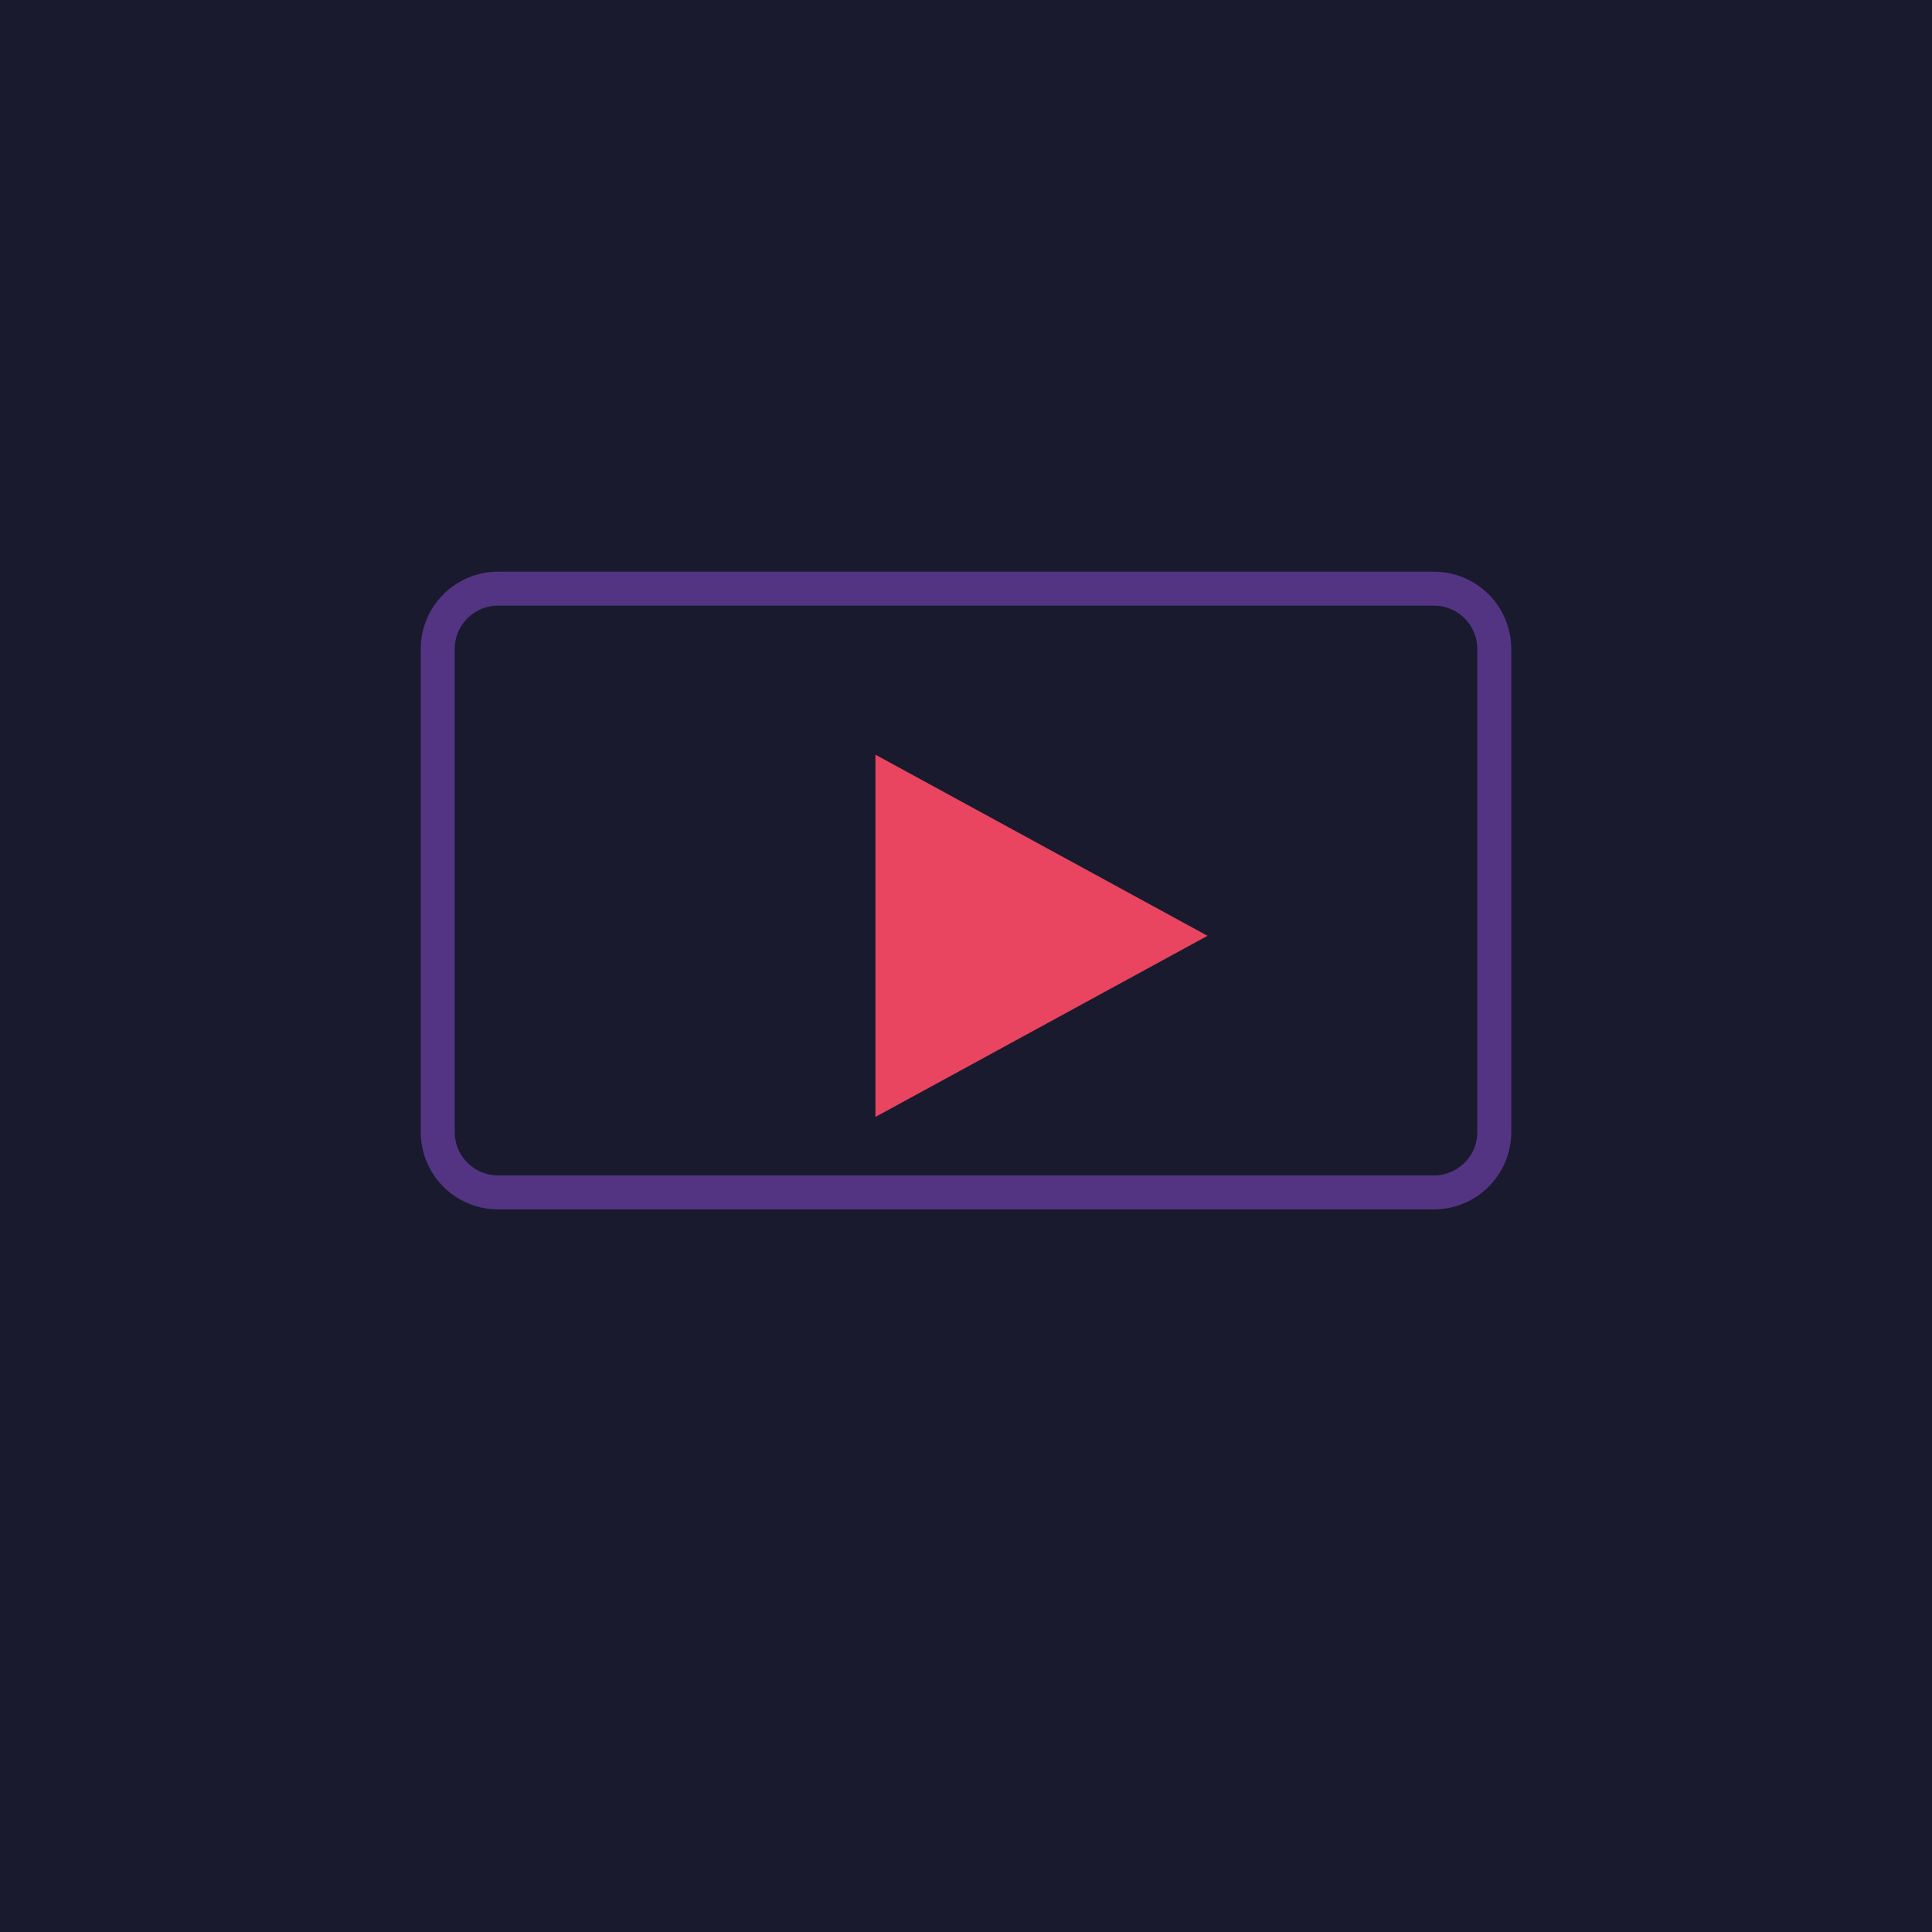
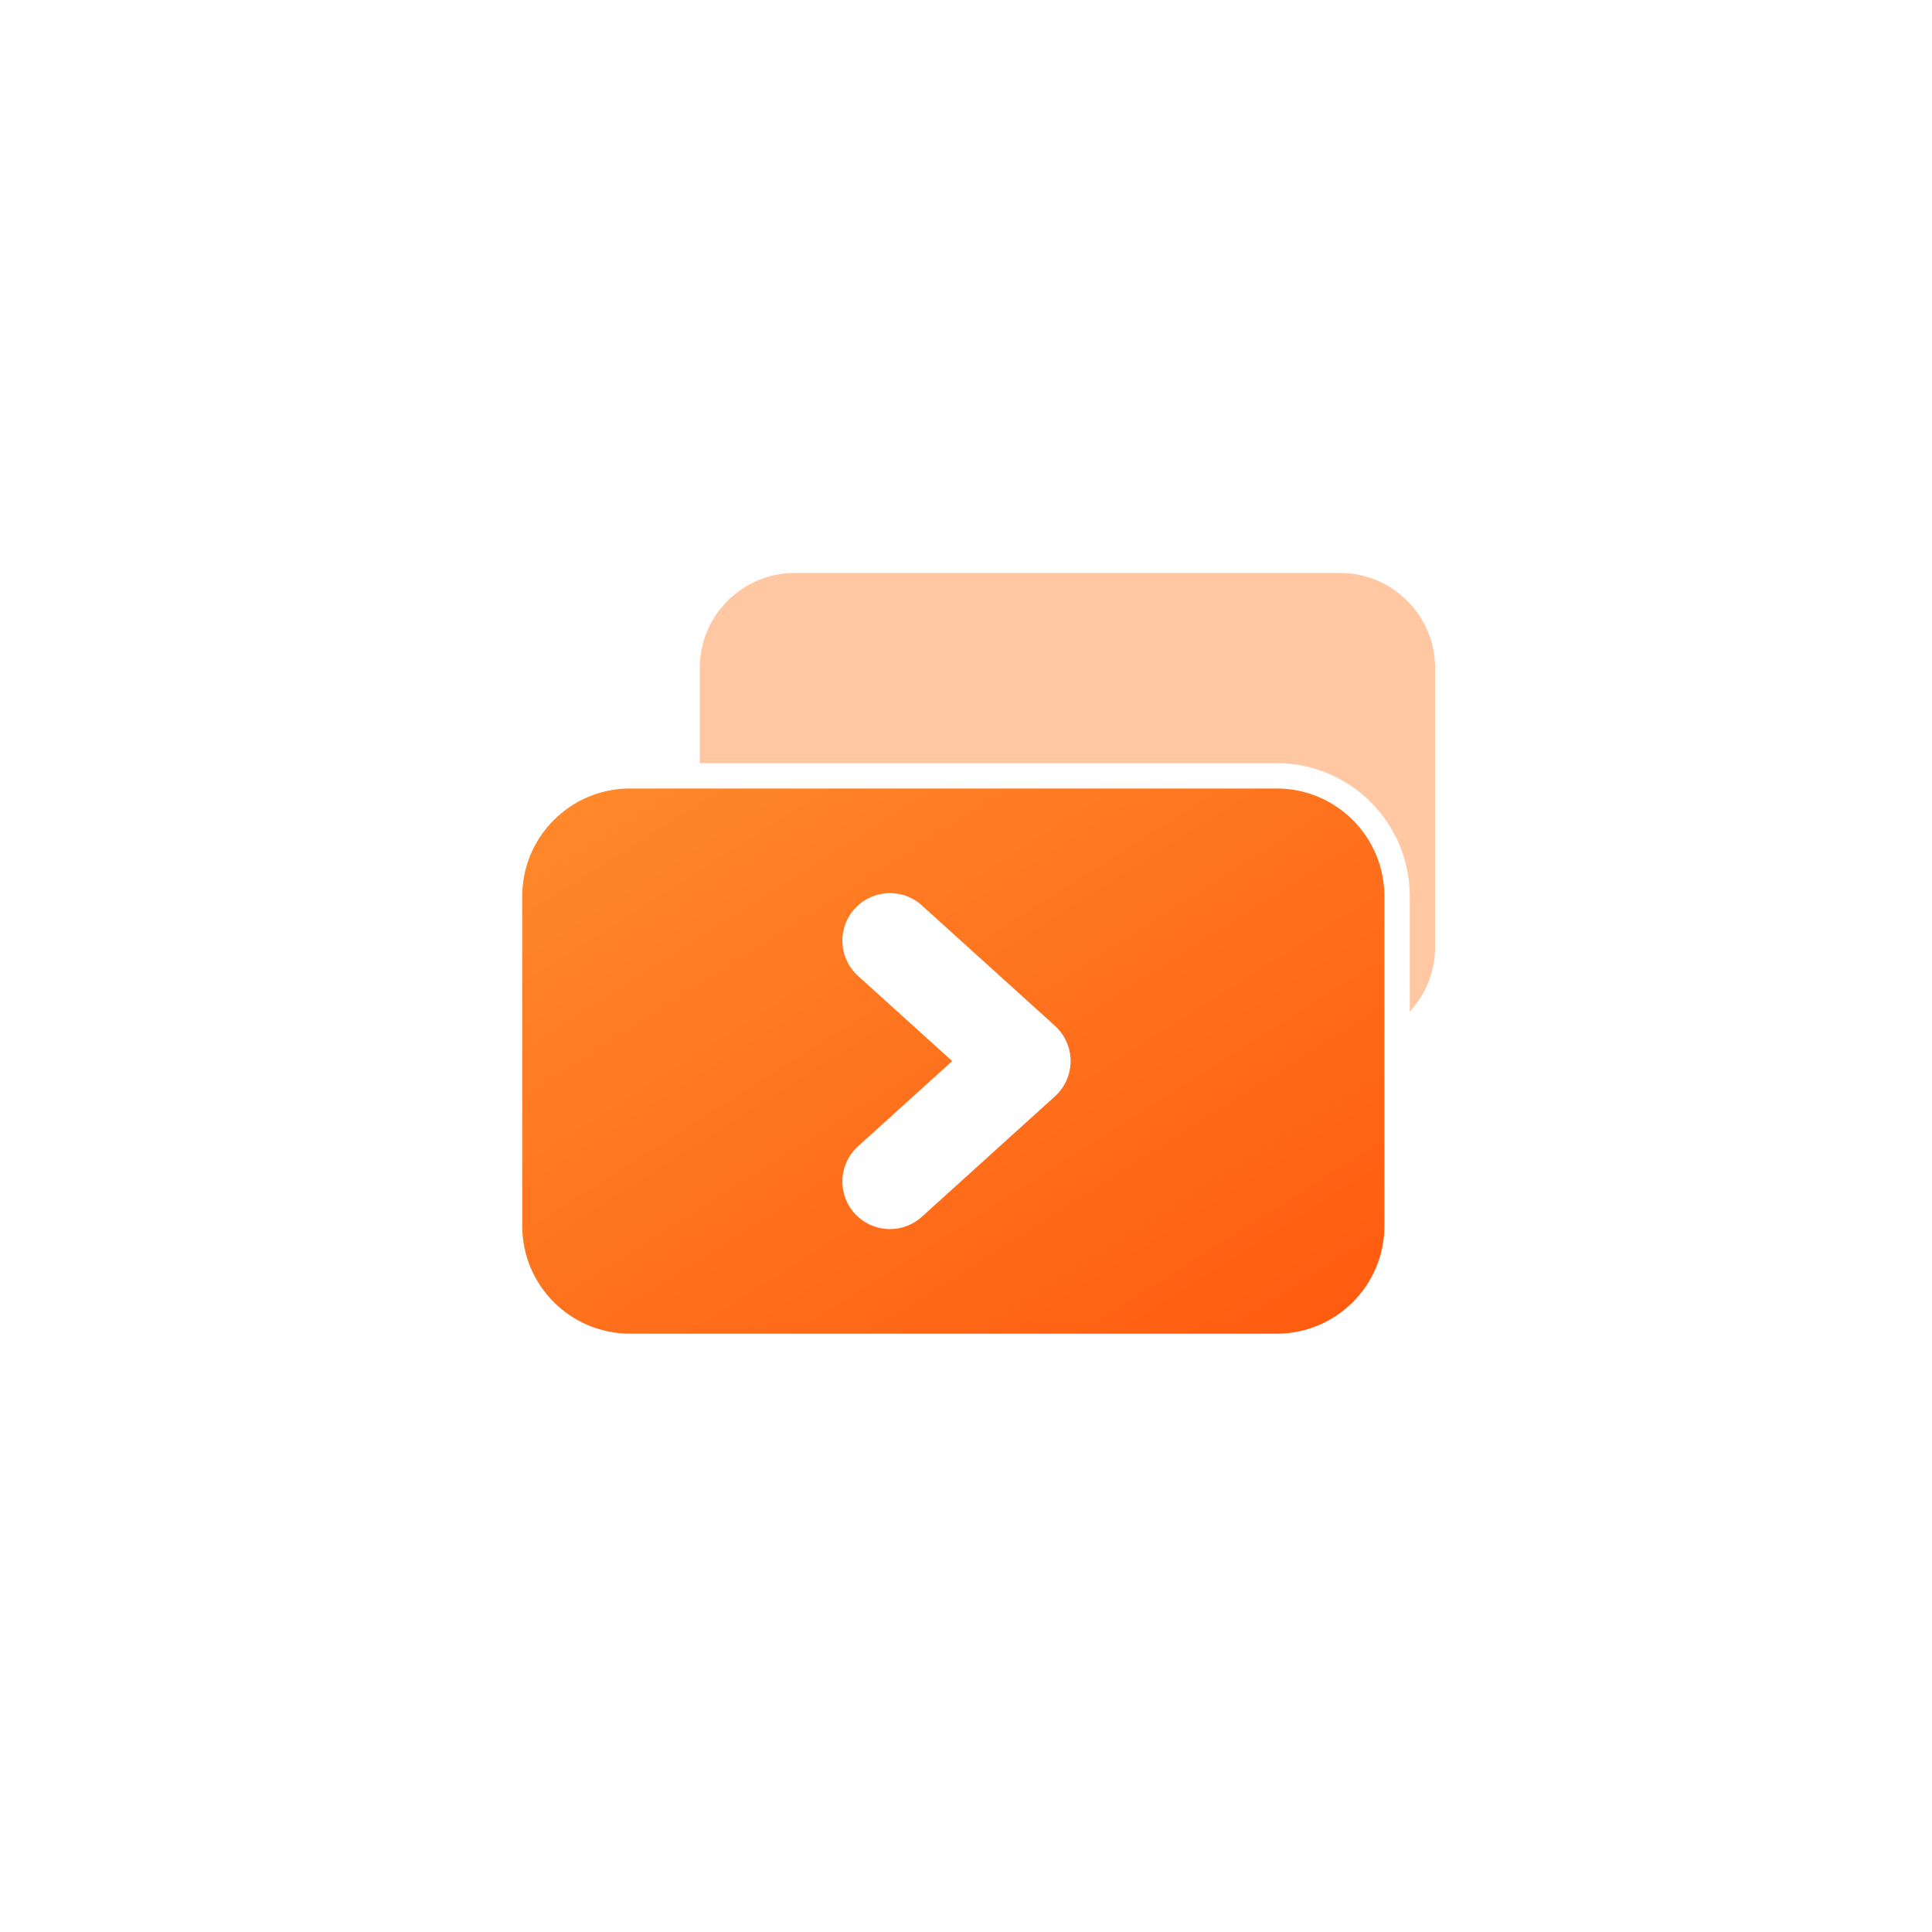
<svg xmlns="http://www.w3.org/2000/svg" viewBox="0 0 512 512">
-   <rect width="512" height="512" fill="#1a1a2e" />
-   <rect x="116" y="156" width="280" height="160" rx="16" fill="none" stroke="#533483" stroke-width="9" />
-   <path d="M 232 200 L 232 296 L 320 248 Z" fill="#e94560" />
+   <defs>
+     <linearGradient id="g" x1="0" y1="0" x2="1" y2="1">
+       <stop offset="0" stop-color="#FF8A2B" />
+       <stop offset="1" stop-color="#FF5A0F" />
+     </linearGradient>
+   </defs>
+   <rect width="512" height="512" fill="#FFFFFF" />
+   <g transform="translate(256 256) scale(0.84) translate(-252 -260)">
+     <rect x="168" y="136" width="232" height="148" rx="30" fill="#FFC8A2" />
+     <rect x="112" y="204" width="272" height="172" rx="34" fill="url(#g)" stroke="#FFFFFF" stroke-width="16" paint-order="stroke" />
+     <path d="M228 252l42 38-42 38" fill="none" stroke="#FFFFFF" stroke-width="30" stroke-linecap="round" stroke-linejoin="round" />
+   </g>
</svg>
